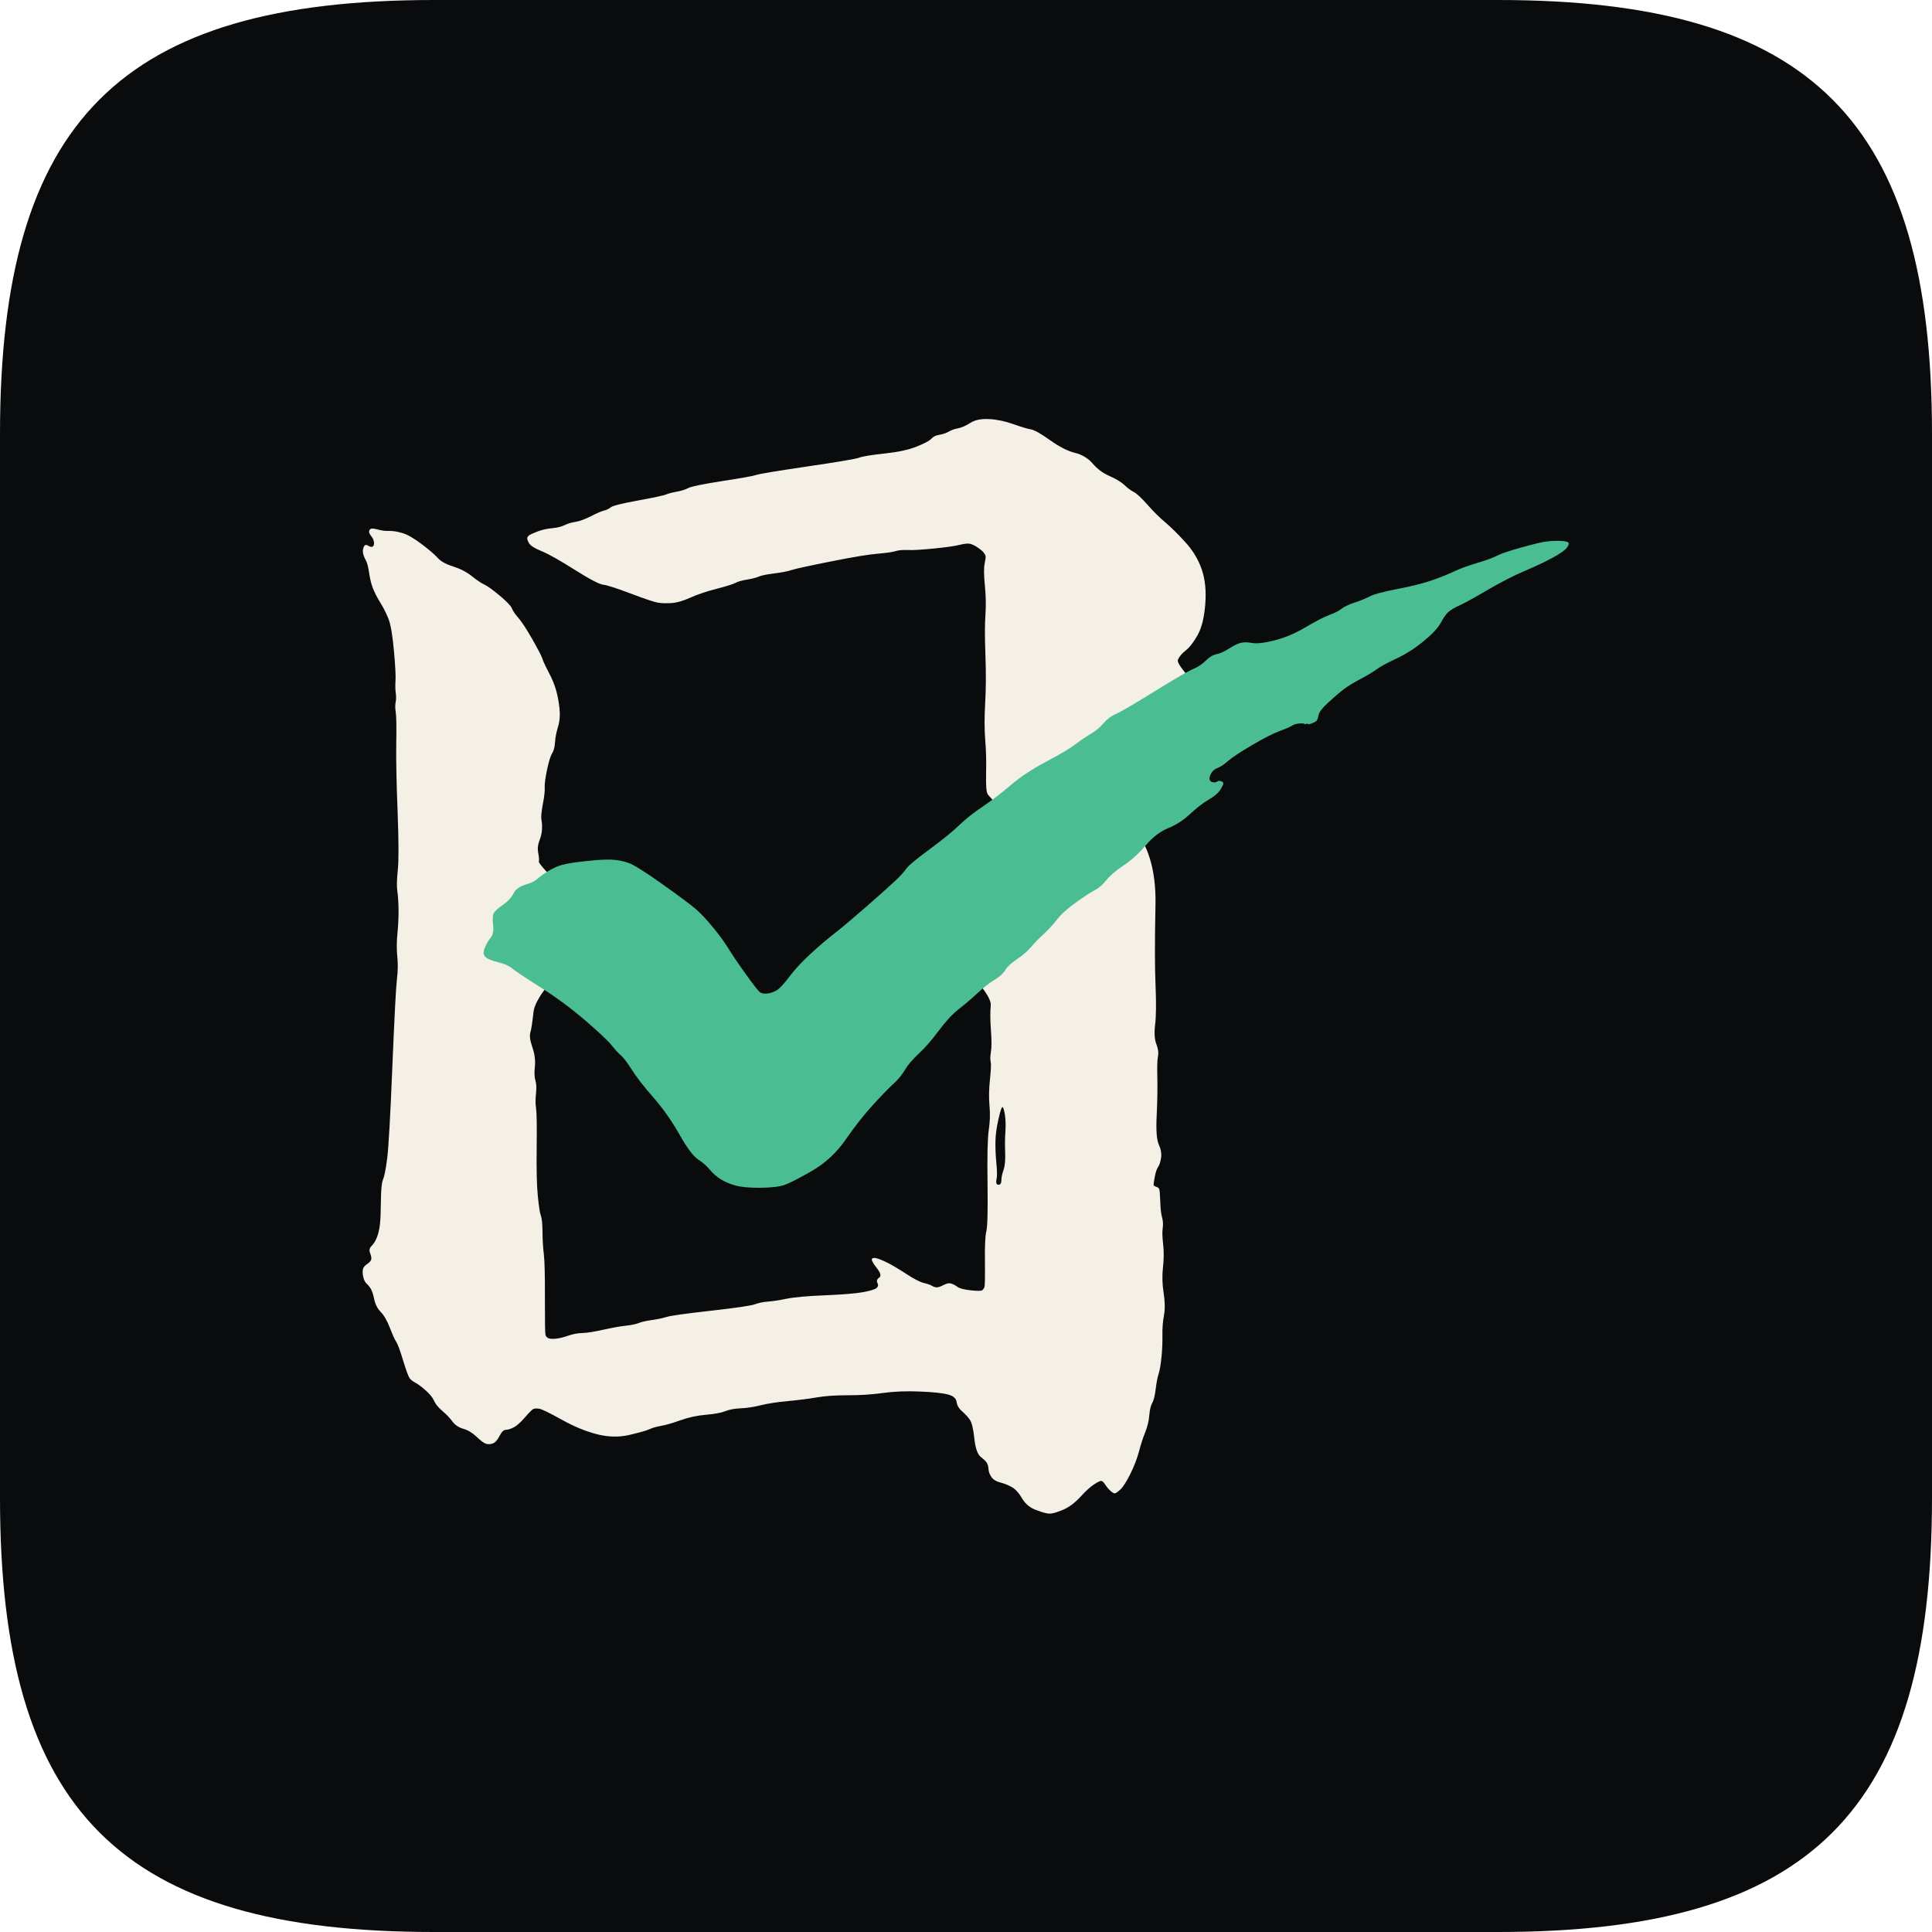
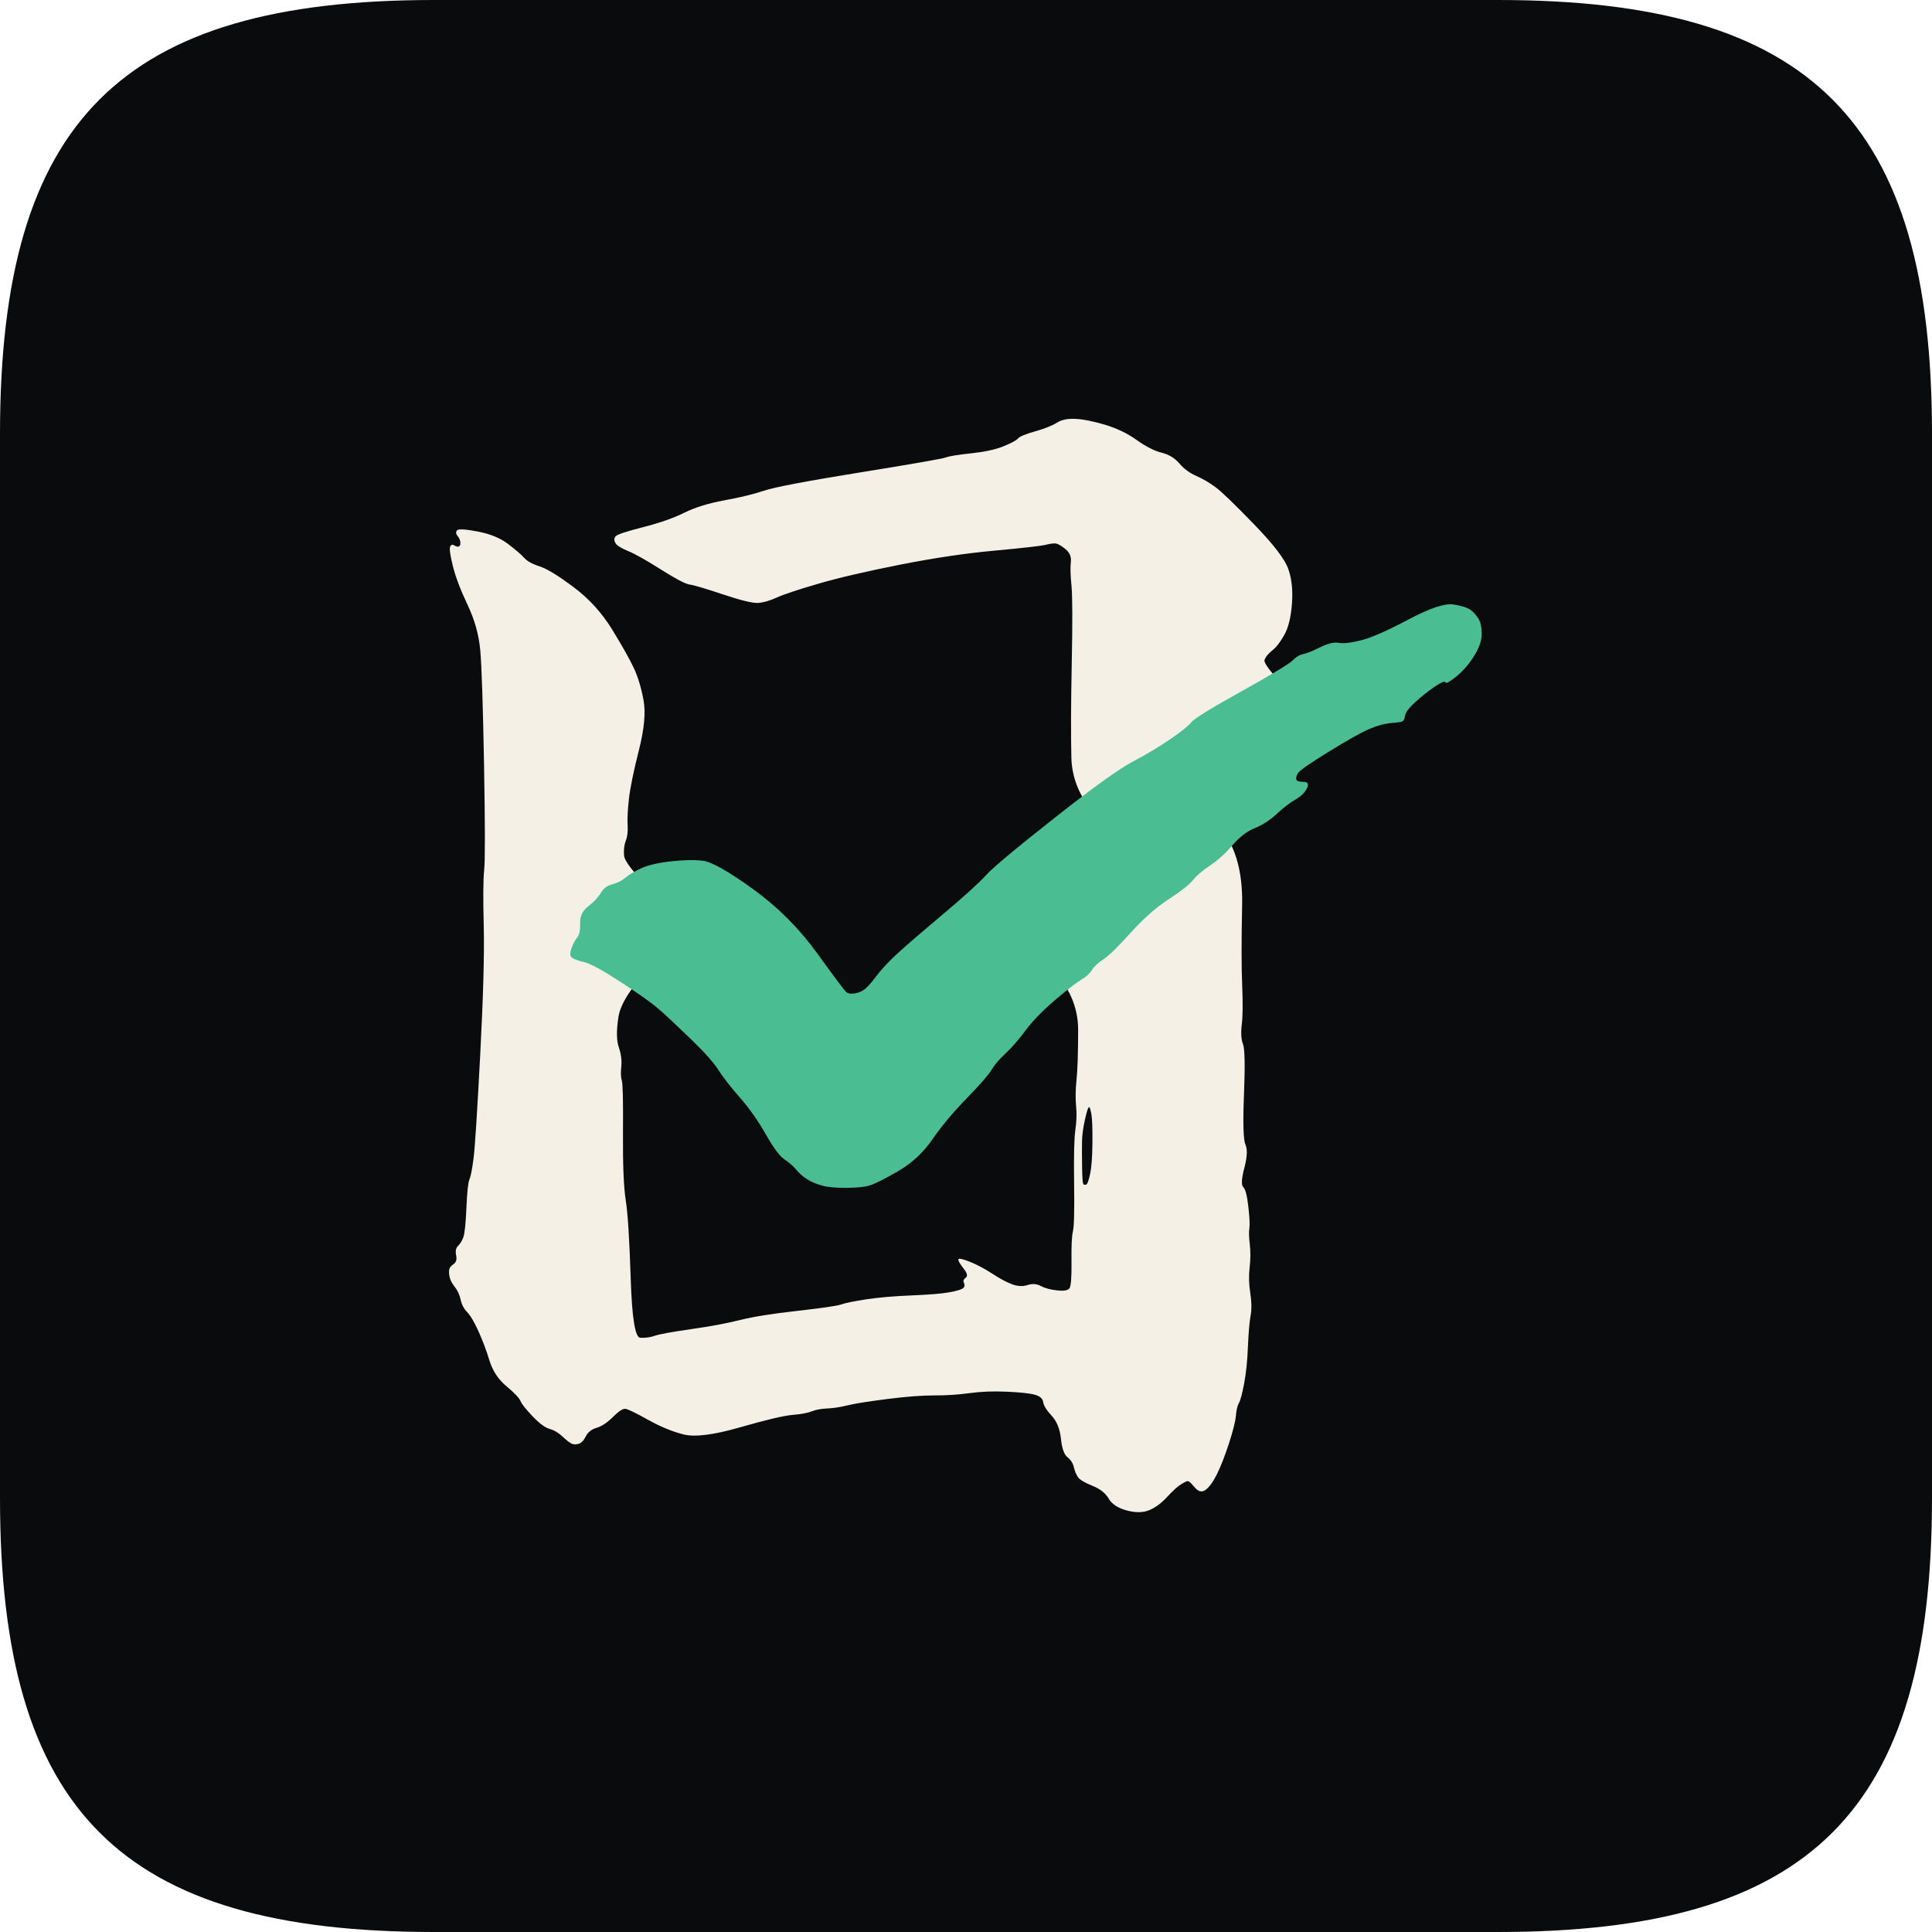
<svg xmlns="http://www.w3.org/2000/svg" viewBox="0 0 1024 1024" width="1024" height="1024">
  <path d="M230 0H794C960 0 1024 64 1024 230V794C1024 960 960 1024 794 1024H230C64 1024 0 960 0 794V230C0 64 64 0 230 0Z" fill="#0A0B0D" />
-   <g transform="translate(512 512) scale(3.2788) translate(-233.4 -240.51)">
-     <path d="M237.11 152.10Q239.00 152.19 241.00 152.90Q243.00 153.61 243.88 153.76Q244.75 153.91 247.00 155.52Q249.25 157.12 251.01 157.56Q252.77 158.00 253.89 159.30Q255.00 160.61 256.63 161.32Q258.25 162.04 259.02 162.77Q259.78 163.50 260.51 163.88Q261.23 164.25 262.74 165.95Q264.25 167.66 265.63 168.81Q267.00 169.97 268.84 171.98Q270.68 174.00 271.50 176.38Q272.33 178.75 272.08 182.00Q271.83 185.25 270.85 187.00Q269.87 188.75 268.92 189.50Q267.97 190.25 267.66 191.00Q267.34 191.75 271.17 195.61Q275.00 199.46 275.05 199.73Q275.09 200.00 274.73 200.50Q274.38 201.00 273.81 201.44Q273.25 201.88 272.50 202.13Q271.75 202.39 269.25 204.26Q266.75 206.13 265.50 206.75Q264.25 207.38 262.50 208.87Q260.75 210.36 258.88 211.24Q257.00 212.13 256.36 212.69Q255.72 213.25 259.96 217.63Q264.20 222.00 264.03 230.63Q263.85 239.25 264.04 243.63Q264.22 248.00 263.97 250.00Q263.73 252.00 264.17 253.13Q264.61 254.25 264.43 255.13Q264.26 256.00 264.33 258.63Q264.39 261.25 264.22 264.75Q264.05 268.25 264.57 269.38Q265.08 270.50 264.94 271.50Q264.79 272.50 264.45 273.00Q264.11 273.50 263.91 274.63Q263.70 275.75 263.73 275.91Q263.75 276.06 264.13 276.19Q264.50 276.32 264.62 276.53Q264.74 276.75 264.80 278.50Q264.85 280.25 265.09 281.13Q265.33 282.00 265.20 282.88Q265.06 283.75 265.27 285.50Q265.47 287.25 265.24 289.25Q265.01 291.25 265.35 293.38Q265.68 295.50 265.40 297.00Q265.12 298.50 265.15 300.25Q265.18 302.00 265.00 303.75Q264.83 305.50 264.54 306.43Q264.25 307.35 264.06 308.93Q263.87 310.50 263.51 311.13Q263.15 311.75 263.03 313.13Q262.92 314.50 262.37 315.88Q261.82 317.25 261.36 319.00Q260.89 320.75 259.96 322.63Q259.02 324.50 258.39 325.10Q257.75 325.70 257.50 325.75Q257.25 325.81 256.75 325.35Q256.25 324.89 255.89 324.32Q255.52 323.75 255.26 323.74Q255.00 323.73 254.13 324.29Q253.25 324.84 251.88 326.34Q250.50 327.83 249.00 328.45Q247.50 329.06 246.88 329.04Q246.25 329.02 244.75 328.46Q243.25 327.91 242.47 326.58Q241.70 325.25 240.81 324.75Q239.92 324.25 238.94 324.00Q237.96 323.75 237.52 323.13Q237.08 322.50 237.04 321.88Q237.00 321.25 236.80 320.88Q236.60 320.50 235.80 319.88Q235.00 319.25 234.75 316.89Q234.50 314.53 234.00 313.83Q233.50 313.12 232.75 312.48Q232.00 311.83 231.88 310.97Q231.75 310.11 230.50 309.78Q229.25 309.44 226.00 309.30Q222.75 309.15 220.00 309.53Q217.25 309.91 214.25 309.90Q211.25 309.90 209.25 310.25Q207.25 310.59 204.63 310.84Q202.00 311.08 200.25 311.51Q198.50 311.94 197.00 312.01Q195.50 312.07 194.50 312.47Q193.50 312.87 191.38 313.05Q189.25 313.23 187.25 313.94Q185.25 314.65 184.13 314.84Q183.00 315.04 182.25 315.38Q181.50 315.72 179.00 316.31Q176.50 316.90 173.75 316.20Q171.00 315.50 168.00 313.82Q165.00 312.15 164.38 312.07Q163.75 311.99 163.46 312.12Q163.16 312.25 162.08 313.50Q160.99 314.75 160.24 315.12Q159.50 315.48 158.99 315.49Q158.49 315.50 157.99 316.49Q157.50 317.48 156.88 317.70Q156.25 317.91 155.75 317.72Q155.25 317.53 154.25 316.58Q153.25 315.63 152.14 315.32Q151.02 315.00 150.39 314.15Q149.75 313.29 148.75 312.43Q147.75 311.58 147.41 310.79Q147.06 310.00 146.07 309.13Q145.08 308.25 144.42 307.89Q143.75 307.54 143.46 307.14Q143.17 306.75 142.40 304.25Q141.64 301.75 141.29 301.25Q140.95 300.75 140.27 299.00Q139.59 297.25 138.79 296.43Q138.00 295.61 137.75 294.43Q137.50 293.25 137.22 292.75Q136.94 292.25 136.53 291.88Q136.12 291.50 135.96 290.75Q135.81 290.00 135.91 289.54Q136.00 289.08 136.62 288.67Q137.23 288.25 137.27 287.88Q137.31 287.50 137.06 286.88Q136.81 286.25 137.32 285.75Q137.83 285.25 138.17 284.38Q138.51 283.50 138.65 282.38Q138.79 281.25 138.82 278.50Q138.84 275.75 139.17 275.00Q139.49 274.25 139.83 271.63Q140.17 269.00 140.67 256.75Q141.18 244.50 141.41 242.63Q141.65 240.75 141.47 239.00Q141.29 237.25 141.49 235.25Q141.69 233.25 141.67 231.38Q141.64 229.50 141.47 228.38Q141.31 227.25 141.55 225.00Q141.79 222.75 141.52 215.63Q141.24 208.50 141.30 204.50Q141.37 200.50 141.22 199.50Q141.06 198.50 141.20 197.88Q141.34 197.25 141.22 196.38Q141.10 195.50 141.18 194.38Q141.26 193.25 140.92 189.50Q140.58 185.75 140.04 184.39Q139.50 183.03 138.75 181.82Q138.00 180.61 137.57 179.56Q137.14 178.50 136.92 177.00Q136.71 175.50 136.36 174.88Q136.01 174.25 135.93 173.75Q135.84 173.25 136.05 172.76Q136.25 172.26 136.75 172.56Q137.25 172.87 137.50 172.70Q137.75 172.54 137.70 172.02Q137.65 171.50 137.24 171.00Q136.83 170.50 136.92 170.20Q137.00 169.90 137.25 169.82Q137.50 169.73 138.38 169.97Q139.25 170.21 140.13 170.18Q141.00 170.15 142.25 170.51Q143.50 170.87 145.38 172.29Q147.25 173.71 148.00 174.54Q148.75 175.38 150.50 175.93Q152.25 176.48 153.50 177.48Q154.75 178.48 155.56 178.86Q156.37 179.25 158.06 180.67Q159.75 182.09 160.00 182.71Q160.25 183.34 161.08 184.29Q161.91 185.25 163.33 187.75Q164.75 190.25 164.94 190.87Q165.13 191.50 165.94 193.03Q166.75 194.56 167.13 195.90Q167.51 197.25 167.69 198.88Q167.86 200.50 167.44 201.88Q167.03 203.25 166.96 204.38Q166.89 205.50 166.50 206.13Q166.11 206.75 165.68 208.77Q165.25 210.80 165.30 211.65Q165.35 212.50 164.99 214.38Q164.64 216.25 164.77 216.88Q164.90 217.50 164.86 218.38Q164.83 219.25 164.44 220.25Q164.05 221.25 164.25 222.25Q164.45 223.25 164.35 223.63Q164.24 224.00 168.62 228.39Q173.00 232.78 173.36 234.01Q173.71 235.25 168.73 240.36Q163.75 245.47 163.48 247.99Q163.21 250.50 162.98 251.25Q162.74 252.00 163.30 253.63Q163.86 255.25 163.71 256.75Q163.55 258.25 163.79 259.00Q164.04 259.75 163.89 261.13Q163.74 262.50 163.90 263.50Q164.06 264.50 164.00 269.88Q163.93 275.25 164.19 277.75Q164.44 280.25 164.68 280.88Q164.92 281.50 164.94 283.50Q164.96 285.50 165.16 287.13Q165.35 288.75 165.33 294.25Q165.32 299.75 165.42 300.13Q165.53 300.50 165.89 300.67Q166.25 300.84 167.13 300.75Q168.00 300.65 169.13 300.26Q170.25 299.87 171.38 299.84Q172.50 299.81 174.75 299.31Q177.00 298.81 178.38 298.66Q179.75 298.51 180.50 298.22Q181.25 297.93 182.63 297.74Q184.00 297.55 185.00 297.24Q186.00 296.93 192.13 296.24Q198.25 295.55 199.25 295.20Q200.25 294.84 201.38 294.76Q202.50 294.68 204.38 294.30Q206.25 293.92 210.63 293.74Q215.00 293.56 216.75 293.23Q218.50 292.91 218.92 292.58Q219.34 292.25 219.09 291.75Q218.83 291.25 219.37 290.88Q219.90 290.50 219.01 289.38Q218.12 288.25 218.18 287.92Q218.25 287.60 218.88 287.74Q219.50 287.89 220.63 288.44Q221.75 288.99 223.68 290.24Q225.61 291.50 226.55 291.74Q227.50 291.97 227.88 292.20Q228.25 292.43 228.63 292.46Q229.00 292.48 229.75 292.09Q230.50 291.69 231.00 291.84Q231.50 291.99 232.00 292.37Q232.50 292.75 234.13 292.93Q235.75 293.11 236.00 292.93Q236.25 292.75 236.38 292.41Q236.50 292.06 236.46 288.28Q236.41 284.50 236.69 283.38Q236.97 282.25 236.88 275.63Q236.79 269.00 237.08 267.00Q237.38 265.00 237.20 263.13Q237.02 261.25 237.27 258.88Q237.52 256.50 237.39 256.00Q237.25 255.50 237.43 254.38Q237.61 253.25 237.43 250.88Q237.25 248.50 237.40 246.88Q237.55 245.25 233.07 240.75Q228.59 236.25 228.79 235.90Q229.00 235.54 230.25 234.52Q231.50 233.50 231.88 232.88Q232.25 232.25 233.79 231.13Q235.34 230.00 238.04 227.44Q240.75 224.89 242.99 223.07Q245.23 221.25 241.24 217.25Q237.24 213.25 236.91 212.75Q236.58 212.25 236.65 209.38Q236.72 206.50 236.51 204.00Q236.30 201.50 236.50 198.00Q236.70 194.50 236.54 190.25Q236.38 186.00 236.54 183.75Q236.70 181.50 236.45 179.00Q236.20 176.50 236.41 175.50Q236.62 174.50 236.56 174.23Q236.50 173.97 236.20 173.61Q235.89 173.25 235.20 172.80Q234.50 172.35 234.00 172.25Q233.50 172.15 232.38 172.43Q231.25 172.72 228.25 173.02Q225.25 173.32 224.00 173.27Q222.75 173.21 222.00 173.45Q221.25 173.68 219.13 173.86Q217.00 174.03 211.63 175.10Q206.25 176.17 205.25 176.49Q204.25 176.82 202.38 177.05Q200.50 177.29 199.88 177.57Q199.25 177.84 198.00 178.05Q196.75 178.25 196.13 178.58Q195.50 178.91 193.00 179.56Q190.50 180.21 188.81 180.98Q187.11 181.75 185.81 181.84Q184.50 181.92 183.63 181.78Q182.75 181.65 179.25 180.32Q175.75 179.00 174.75 178.87Q173.75 178.74 170.13 176.45Q166.50 174.15 164.79 173.45Q163.08 172.75 162.74 172.13Q162.40 171.50 162.49 171.25Q162.59 171.00 162.92 170.80Q163.25 170.61 164.25 170.23Q165.25 169.86 166.50 169.74Q167.75 169.62 168.50 169.25Q169.25 168.88 170.25 168.72Q171.25 168.57 172.75 167.81Q174.25 167.05 174.88 166.89Q175.50 166.74 176.00 166.35Q176.50 165.97 180.38 165.26Q184.25 164.55 184.88 164.30Q185.50 164.04 186.63 163.84Q187.75 163.64 188.50 163.25Q189.25 162.86 194.00 162.12Q198.75 161.39 199.50 161.13Q200.25 160.87 207.75 159.76Q215.25 158.66 216.16 158.33Q217.07 158.00 220.29 157.66Q223.50 157.32 225.44 156.54Q227.39 155.75 227.82 155.26Q228.25 154.77 229.10 154.64Q229.95 154.50 230.60 154.13Q231.25 153.75 232.13 153.59Q233.00 153.42 234.11 152.71Q235.23 152.00 237.11 152.10ZM239.30 263.32Q239.50 263.40 239.69 264.57Q239.87 265.75 239.77 267.25Q239.66 268.75 239.73 270.63Q239.81 272.50 239.46 273.50Q239.12 274.50 239.12 275.13Q239.12 275.75 238.81 275.84Q238.50 275.94 238.36 275.72Q238.21 275.50 238.35 274.88Q238.49 274.25 238.31 272.38Q238.13 270.50 238.16 268.88Q238.19 267.25 238.65 265.25Q239.10 263.25 239.30 263.32Z" fill="#F4F0E5" fill-rule="evenodd" />
-     <path d="M329.44 171.79Q330.50 171.83 330.75 172.04Q331.00 172.25 330.54 172.88Q330.08 173.50 328.25 174.50Q326.42 175.50 323.71 176.65Q321.00 177.80 317.75 179.70Q314.50 181.61 313.25 182.18Q312.00 182.75 311.42 183.25Q310.83 183.75 310.17 185.00Q309.50 186.25 307.38 188.00Q305.25 189.75 303.00 190.80Q300.75 191.85 299.75 192.57Q298.75 193.29 297.13 194.14Q295.50 195.00 294.50 195.75Q293.50 196.50 292.00 197.88Q290.50 199.25 290.38 200.00Q290.25 200.75 290.00 200.94Q289.75 201.13 289.25 201.31Q288.75 201.50 288.63 201.38Q288.50 201.25 288.38 201.38Q288.25 201.50 288.13 201.38Q288.00 201.25 287.25 201.31Q286.50 201.38 286.13 201.65Q285.75 201.92 284.13 202.52Q282.50 203.12 279.63 204.81Q276.75 206.50 275.75 207.38Q274.75 208.25 274.06 208.50Q273.38 208.75 273.03 209.38Q272.69 210.00 272.78 210.38Q272.88 210.75 273.31 210.81Q273.75 210.88 274.00 210.69Q274.25 210.50 274.63 210.63Q275.00 210.75 275.00 211.00Q275.00 211.25 274.50 212.04Q274.00 212.83 272.63 213.62Q271.25 214.42 269.63 215.93Q268.00 217.45 266.08 218.23Q264.17 219.00 262.46 221.00Q260.75 223.00 258.88 224.25Q257.00 225.50 256.09 226.63Q255.19 227.75 254.22 228.25Q253.25 228.75 251.16 230.25Q249.06 231.75 248.11 233.00Q247.15 234.25 245.95 235.35Q244.75 236.45 243.88 237.48Q243.00 238.50 241.63 239.42Q240.25 240.33 239.75 241.17Q239.25 242.00 238.00 242.75Q236.75 243.50 235.28 244.88Q233.81 246.25 232.28 247.44Q230.75 248.62 229.02 250.94Q227.30 253.25 225.77 254.67Q224.25 256.08 223.54 257.29Q222.82 258.50 221.79 259.44Q220.75 260.37 218.50 262.81Q216.25 265.25 214.00 268.50Q211.75 271.75 208.50 273.63Q205.25 275.50 204.00 275.92Q202.75 276.34 200.13 276.36Q197.50 276.38 196.13 275.99Q194.75 275.61 193.75 274.98Q192.75 274.35 192.00 273.45Q191.25 272.54 190.08 271.77Q188.92 271.00 187.08 267.75Q185.25 264.50 182.88 261.78Q180.50 259.06 179.38 257.28Q178.25 255.50 177.63 254.97Q177.00 254.44 176.13 253.34Q175.25 252.25 171.93 249.38Q168.60 246.50 164.68 244.00Q160.75 241.50 160.00 240.88Q159.25 240.25 157.69 239.88Q156.13 239.50 155.66 239.00Q155.19 238.50 155.64 237.50Q156.08 236.50 156.60 235.88Q157.11 235.25 156.96 233.88Q156.80 232.50 157.05 232.00Q157.30 231.50 158.52 230.64Q159.75 229.79 160.25 228.79Q160.75 227.79 162.13 227.38Q163.50 226.98 164.13 226.41Q164.75 225.85 165.84 225.18Q166.94 224.50 168.09 224.17Q169.25 223.84 172.00 223.55Q174.75 223.25 176.13 223.32Q177.50 223.39 178.78 223.82Q180.06 224.25 184.28 227.25Q188.50 230.25 189.75 231.33Q191.00 232.42 192.56 234.33Q194.12 236.25 195.04 237.75Q195.95 239.25 197.85 241.89Q199.75 244.54 200.13 244.78Q200.50 245.03 201.25 244.96Q202.00 244.89 202.75 244.46Q203.50 244.04 204.82 242.27Q206.14 240.50 208.32 238.50Q210.50 236.50 212.13 235.25Q213.75 234.00 217.33 230.88Q220.90 227.75 222.08 226.63Q223.25 225.50 223.75 224.77Q224.25 224.04 227.50 221.65Q230.75 219.25 232.30 217.75Q233.85 216.25 236.08 214.75Q238.31 213.25 240.66 211.25Q243.00 209.25 246.38 207.47Q249.75 205.69 251.13 204.64Q252.50 203.60 253.63 202.95Q254.75 202.30 255.63 201.27Q256.50 200.25 257.63 199.77Q258.75 199.29 263.88 196.12Q269.00 192.95 270.16 192.48Q271.31 192.00 272.16 191.15Q273.00 190.29 273.88 190.11Q274.75 189.94 275.88 189.22Q277.00 188.50 277.75 188.29Q278.50 188.08 279.63 188.29Q280.75 188.50 283.25 187.88Q285.75 187.25 288.29 185.75Q290.83 184.25 292.17 183.75Q293.50 183.25 294.13 182.75Q294.75 182.25 296.25 181.75Q297.75 181.25 298.69 180.75Q299.63 180.25 303.06 179.58Q306.50 178.92 308.63 178.19Q310.75 177.46 312.25 176.75Q313.75 176.04 316.00 175.37Q318.25 174.70 319.25 174.18Q320.25 173.66 323.25 172.83Q326.25 172.00 327.31 171.88Q328.38 171.75 329.44 171.79Z" fill="#4ABD93" fill-rule="evenodd" />
+   <g transform="translate(512 512) scale(3.28) translate(-219.41 -240.51)">
+     <path d="M237.11 152.10Q239.00 152.19 241.88 153.05Q244.75 153.91 247.00 155.52Q249.25 157.12 251.01 157.56Q252.77 158.00 253.89 159.30Q255.00 160.61 256.63 161.32Q258.25 162.04 259.74 163.14Q261.23 164.25 265.95 169.13Q270.68 174.00 271.50 176.38Q272.33 178.75 272.08 182.00Q271.83 185.25 270.85 187.00Q269.87 188.75 268.92 189.50Q267.97 190.25 267.66 191.00Q267.34 191.75 271.17 195.61Q275.00 199.46 275.05 199.73Q275.09 200.00 274.17 200.94Q273.25 201.88 272.50 202.13Q271.75 202.39 269.25 204.26Q266.75 206.13 265.50 206.75Q264.25 207.38 262.50 208.87Q260.75 210.36 258.88 211.24Q257.00 212.13 256.36 212.69Q255.72 213.25 259.96 217.63Q264.20 222.00 264.03 230.63Q263.85 239.25 264.04 243.63Q264.22 248.00 263.97 250.00Q263.73 252.00 264.17 253.13Q264.61 254.25 264.33 261.25Q264.05 268.25 264.57 269.38Q265.08 270.50 264.39 273.13Q263.70 275.75 264.22 276.25Q264.74 276.75 265.03 279.38Q265.33 282.00 265.20 282.88Q265.06 283.75 265.27 285.50Q265.47 287.25 265.24 289.25Q265.01 291.25 265.35 293.38Q265.68 295.50 265.40 297.00Q265.12 298.50 264.97 302.00Q264.83 305.50 264.35 308.00Q263.87 310.50 263.51 311.13Q263.15 311.75 263.03 313.13Q262.92 314.50 261.91 317.63Q260.89 320.75 259.96 322.63Q259.02 324.50 258.14 325.15Q257.25 325.81 256.39 324.78Q255.52 323.75 255.26 323.74Q255.00 323.73 254.13 324.29Q253.25 324.84 251.88 326.34Q250.50 327.83 249.00 328.45Q247.50 329.06 245.38 328.49Q243.25 327.91 242.47 326.58Q241.70 325.25 239.83 324.50Q237.96 323.75 237.52 323.13Q237.08 322.50 236.84 321.50Q236.60 320.50 235.80 319.88Q235.00 319.25 234.75 316.89Q234.50 314.53 233.25 313.18Q232.00 311.83 231.88 310.97Q231.75 310.11 230.50 309.78Q229.25 309.44 226.00 309.30Q222.75 309.15 220.00 309.53Q217.25 309.91 214.25 309.90Q211.25 309.90 206.63 310.49Q202.00 311.08 200.25 311.51Q198.50 311.94 197.00 312.01Q195.50 312.07 194.50 312.47Q193.50 312.87 191.38 313.05Q189.25 313.23 182.88 315.06Q176.50 316.90 173.75 316.20Q171.00 315.50 168.00 313.82Q165.00 312.15 164.38 312.07Q163.75 311.99 162.37 313.37Q160.99 314.75 159.74 315.13Q158.49 315.50 157.99 316.49Q157.50 317.48 156.88 317.70Q156.25 317.91 155.75 317.72Q155.25 317.53 154.25 316.58Q153.25 315.63 152.14 315.32Q151.02 315.00 149.39 313.29Q147.75 311.58 147.41 310.79Q147.06 310.00 145.11 308.38Q143.17 306.75 142.40 304.25Q141.64 301.75 140.61 299.50Q139.59 297.25 138.79 296.43Q138.00 295.61 137.75 294.43Q137.50 293.25 136.81 292.38Q136.12 291.50 135.96 290.75Q135.81 290.00 135.91 289.54Q136.00 289.08 136.62 288.67Q137.23 288.25 137.02 287.25Q136.81 286.25 137.32 285.75Q137.83 285.25 138.17 284.38Q138.51 283.50 138.68 279.63Q138.84 275.75 139.17 275.00Q139.49 274.25 139.83 271.63Q140.17 269.00 140.91 254.88Q141.65 240.75 141.48 234.00Q141.31 227.25 141.55 225.00Q141.79 222.75 141.53 208.00Q141.26 193.25 140.92 189.50Q140.58 185.75 138.86 182.13Q137.14 178.50 136.49 175.88Q135.84 173.25 136.05 172.76Q136.25 172.26 136.75 172.56Q137.25 172.87 137.50 172.70Q137.75 172.54 137.70 172.02Q137.65 171.50 137.24 171.00Q136.83 170.50 137.17 170.11Q137.50 169.73 140.50 170.30Q143.50 170.87 145.38 172.29Q147.25 173.71 148.00 174.54Q148.75 175.38 150.50 175.93Q152.25 176.48 156.00 179.29Q159.75 182.09 162.25 186.17Q164.75 190.25 165.75 192.40Q166.75 194.56 167.30 197.53Q167.86 200.50 166.55 205.65Q165.25 210.80 164.94 213.52Q164.64 216.25 164.73 217.75Q164.83 219.25 164.44 220.25Q164.05 221.25 164.15 222.63Q164.24 224.00 168.62 228.39Q173.00 232.78 173.36 234.01Q173.71 235.25 168.73 240.36Q163.75 245.47 163.25 248.74Q162.74 252.00 163.30 253.63Q163.86 255.25 163.71 256.75Q163.55 258.25 163.79 259.00Q164.04 259.75 163.98 267.50Q163.93 275.25 164.43 278.38Q164.92 281.50 165.23 291.00Q165.53 300.50 166.76 300.58Q168.00 300.65 169.13 300.26Q170.25 299.87 175.00 299.19Q179.75 298.51 182.88 297.72Q186.00 296.93 192.13 296.24Q198.25 295.55 199.25 295.20Q200.25 294.84 203.25 294.38Q206.25 293.92 210.63 293.74Q215.00 293.56 216.75 293.23Q218.50 292.91 218.92 292.58Q219.34 292.25 219.09 291.75Q218.83 291.25 219.37 290.88Q219.90 290.50 219.01 289.38Q218.12 288.25 218.18 287.92Q218.25 287.60 220.00 288.29Q221.75 288.99 223.68 290.24Q225.61 291.50 226.93 291.97Q228.25 292.43 229.38 292.06Q230.50 291.69 231.50 292.22Q232.50 292.75 234.13 292.93Q235.75 293.11 236.13 292.59Q236.50 292.06 236.46 288.28Q236.41 284.50 236.69 283.38Q236.97 282.25 236.88 275.63Q236.79 269.00 237.08 267.00Q237.38 265.00 237.20 263.13Q237.02 261.25 237.27 258.88Q237.52 256.50 237.53 250.88Q237.55 245.25 233.07 240.75Q228.59 236.25 230.42 234.25Q232.25 232.25 238.74 226.75Q245.23 221.25 240.90 216.75Q236.58 212.25 236.44 206.88Q236.30 201.50 236.50 191.50Q236.70 181.50 236.45 179.00Q236.20 176.50 236.35 175.23Q236.50 173.97 235.50 173.16Q234.50 172.35 234.00 172.25Q233.50 172.15 232.38 172.43Q231.25 172.72 224.13 173.38Q217.00 174.03 208.75 175.66Q200.50 177.29 195.50 178.75Q190.50 180.21 188.81 180.98Q187.11 181.75 185.81 181.84Q184.50 181.92 180.13 180.46Q175.75 179.00 174.75 178.87Q173.75 178.74 170.13 176.45Q166.50 174.15 164.79 173.45Q163.08 172.75 162.74 172.13Q162.40 171.50 162.82 171.05Q163.25 170.61 167.25 169.59Q171.25 168.57 173.88 167.27Q176.50 165.97 180.38 165.26Q184.25 164.55 186.75 163.71Q189.25 162.86 202.25 160.76Q215.25 158.66 216.16 158.33Q217.07 158.00 220.29 157.66Q223.50 157.32 225.44 156.54Q227.39 155.75 227.82 155.26Q228.25 154.77 230.63 154.10Q233.00 153.42 234.11 152.71Q235.23 152.00 237.11 152.10ZM239.30 263.32Q239.50 263.40 239.69 264.57Q239.87 265.75 239.84 269.13Q239.81 272.50 239.46 274.13Q239.12 275.75 238.81 275.84Q238.50 275.94 238.36 275.72Q238.21 275.50 238.17 273.00Q238.13 270.50 238.16 268.88Q238.19 267.25 238.65 265.25Q239.10 263.25 239.30 263.32Z" fill="#F4F0E5" fill-rule="evenodd" />
+     <path d="M298.19 182.09Q300.25 182.42 301.00 183.01Q301.75 183.60 302.25 184.45Q302.75 185.29 302.74 186.90Q302.73 188.50 301.49 190.46Q300.25 192.42 298.63 193.74Q297.00 195.05 296.88 194.67Q296.75 194.29 295.13 195.39Q293.50 196.50 292.00 197.88Q290.50 199.25 290.38 200.00Q290.25 200.75 290.00 200.94Q289.75 201.13 288.13 201.25Q286.50 201.38 284.50 202.25Q282.50 203.12 277.94 205.94Q273.38 208.75 273.03 209.38Q272.69 210.00 272.78 210.38Q272.88 210.75 273.94 210.75Q275.00 210.75 274.50 211.79Q274.00 212.83 272.63 213.62Q271.25 214.42 269.63 215.93Q268.00 217.45 266.08 218.23Q264.17 219.00 262.46 221.00Q260.75 223.00 258.88 224.25Q257.00 225.50 256.09 226.63Q255.19 227.75 252.12 229.75Q249.06 231.75 246.03 235.13Q243.00 238.50 241.63 239.42Q240.25 240.33 239.75 241.17Q239.25 242.00 238.00 242.75Q236.75 243.50 233.75 246.06Q230.75 248.62 229.02 250.94Q227.30 253.25 225.77 254.67Q224.25 256.08 223.54 257.29Q222.82 258.50 219.54 261.88Q216.25 265.25 214.00 268.50Q211.75 271.75 208.50 273.63Q205.25 275.50 204.00 275.92Q202.75 276.34 200.13 276.36Q197.50 276.38 196.13 275.99Q194.75 275.61 193.75 274.98Q192.75 274.35 192.00 273.45Q191.25 272.54 190.08 271.77Q188.92 271.00 187.08 267.75Q185.25 264.50 182.88 261.78Q180.50 259.06 179.38 257.28Q178.25 255.50 174.75 252.13Q171.25 248.75 169.63 247.36Q168.00 245.96 163.63 243.11Q159.25 240.25 157.69 239.88Q156.13 239.50 155.69 239.13Q155.25 238.75 155.67 237.63Q156.08 236.50 156.60 235.88Q157.11 235.25 157.06 233.58Q157.00 231.92 158.38 230.85Q159.75 229.79 160.38 228.72Q161.00 227.64 162.25 227.31Q163.50 226.98 164.38 226.24Q165.25 225.50 166.88 224.74Q168.50 223.97 171.63 223.61Q174.75 223.25 176.88 223.50Q179.00 223.75 185.00 228.08Q191.00 232.42 195.38 238.48Q199.75 244.54 200.13 244.78Q200.50 245.03 201.25 244.96Q202.00 244.89 202.75 244.46Q203.50 244.04 204.82 242.27Q206.14 240.50 208.32 238.50Q210.50 236.50 215.70 232.13Q220.90 227.75 222.58 225.90Q224.25 224.04 233.63 216.65Q243.00 209.25 246.38 207.47Q249.75 205.69 252.44 203.84Q255.13 202.00 255.81 201.13Q256.50 200.25 263.91 196.13Q271.31 192.00 272.16 191.15Q273.00 190.29 273.88 190.11Q274.75 189.94 276.63 189.01Q278.50 188.08 279.63 188.29Q280.75 188.50 283.25 187.88Q285.75 187.25 290.94 184.50Q296.13 181.75 298.19 182.09Z" fill="#4ABD93" fill-rule="evenodd" />
  </g>
</svg>
